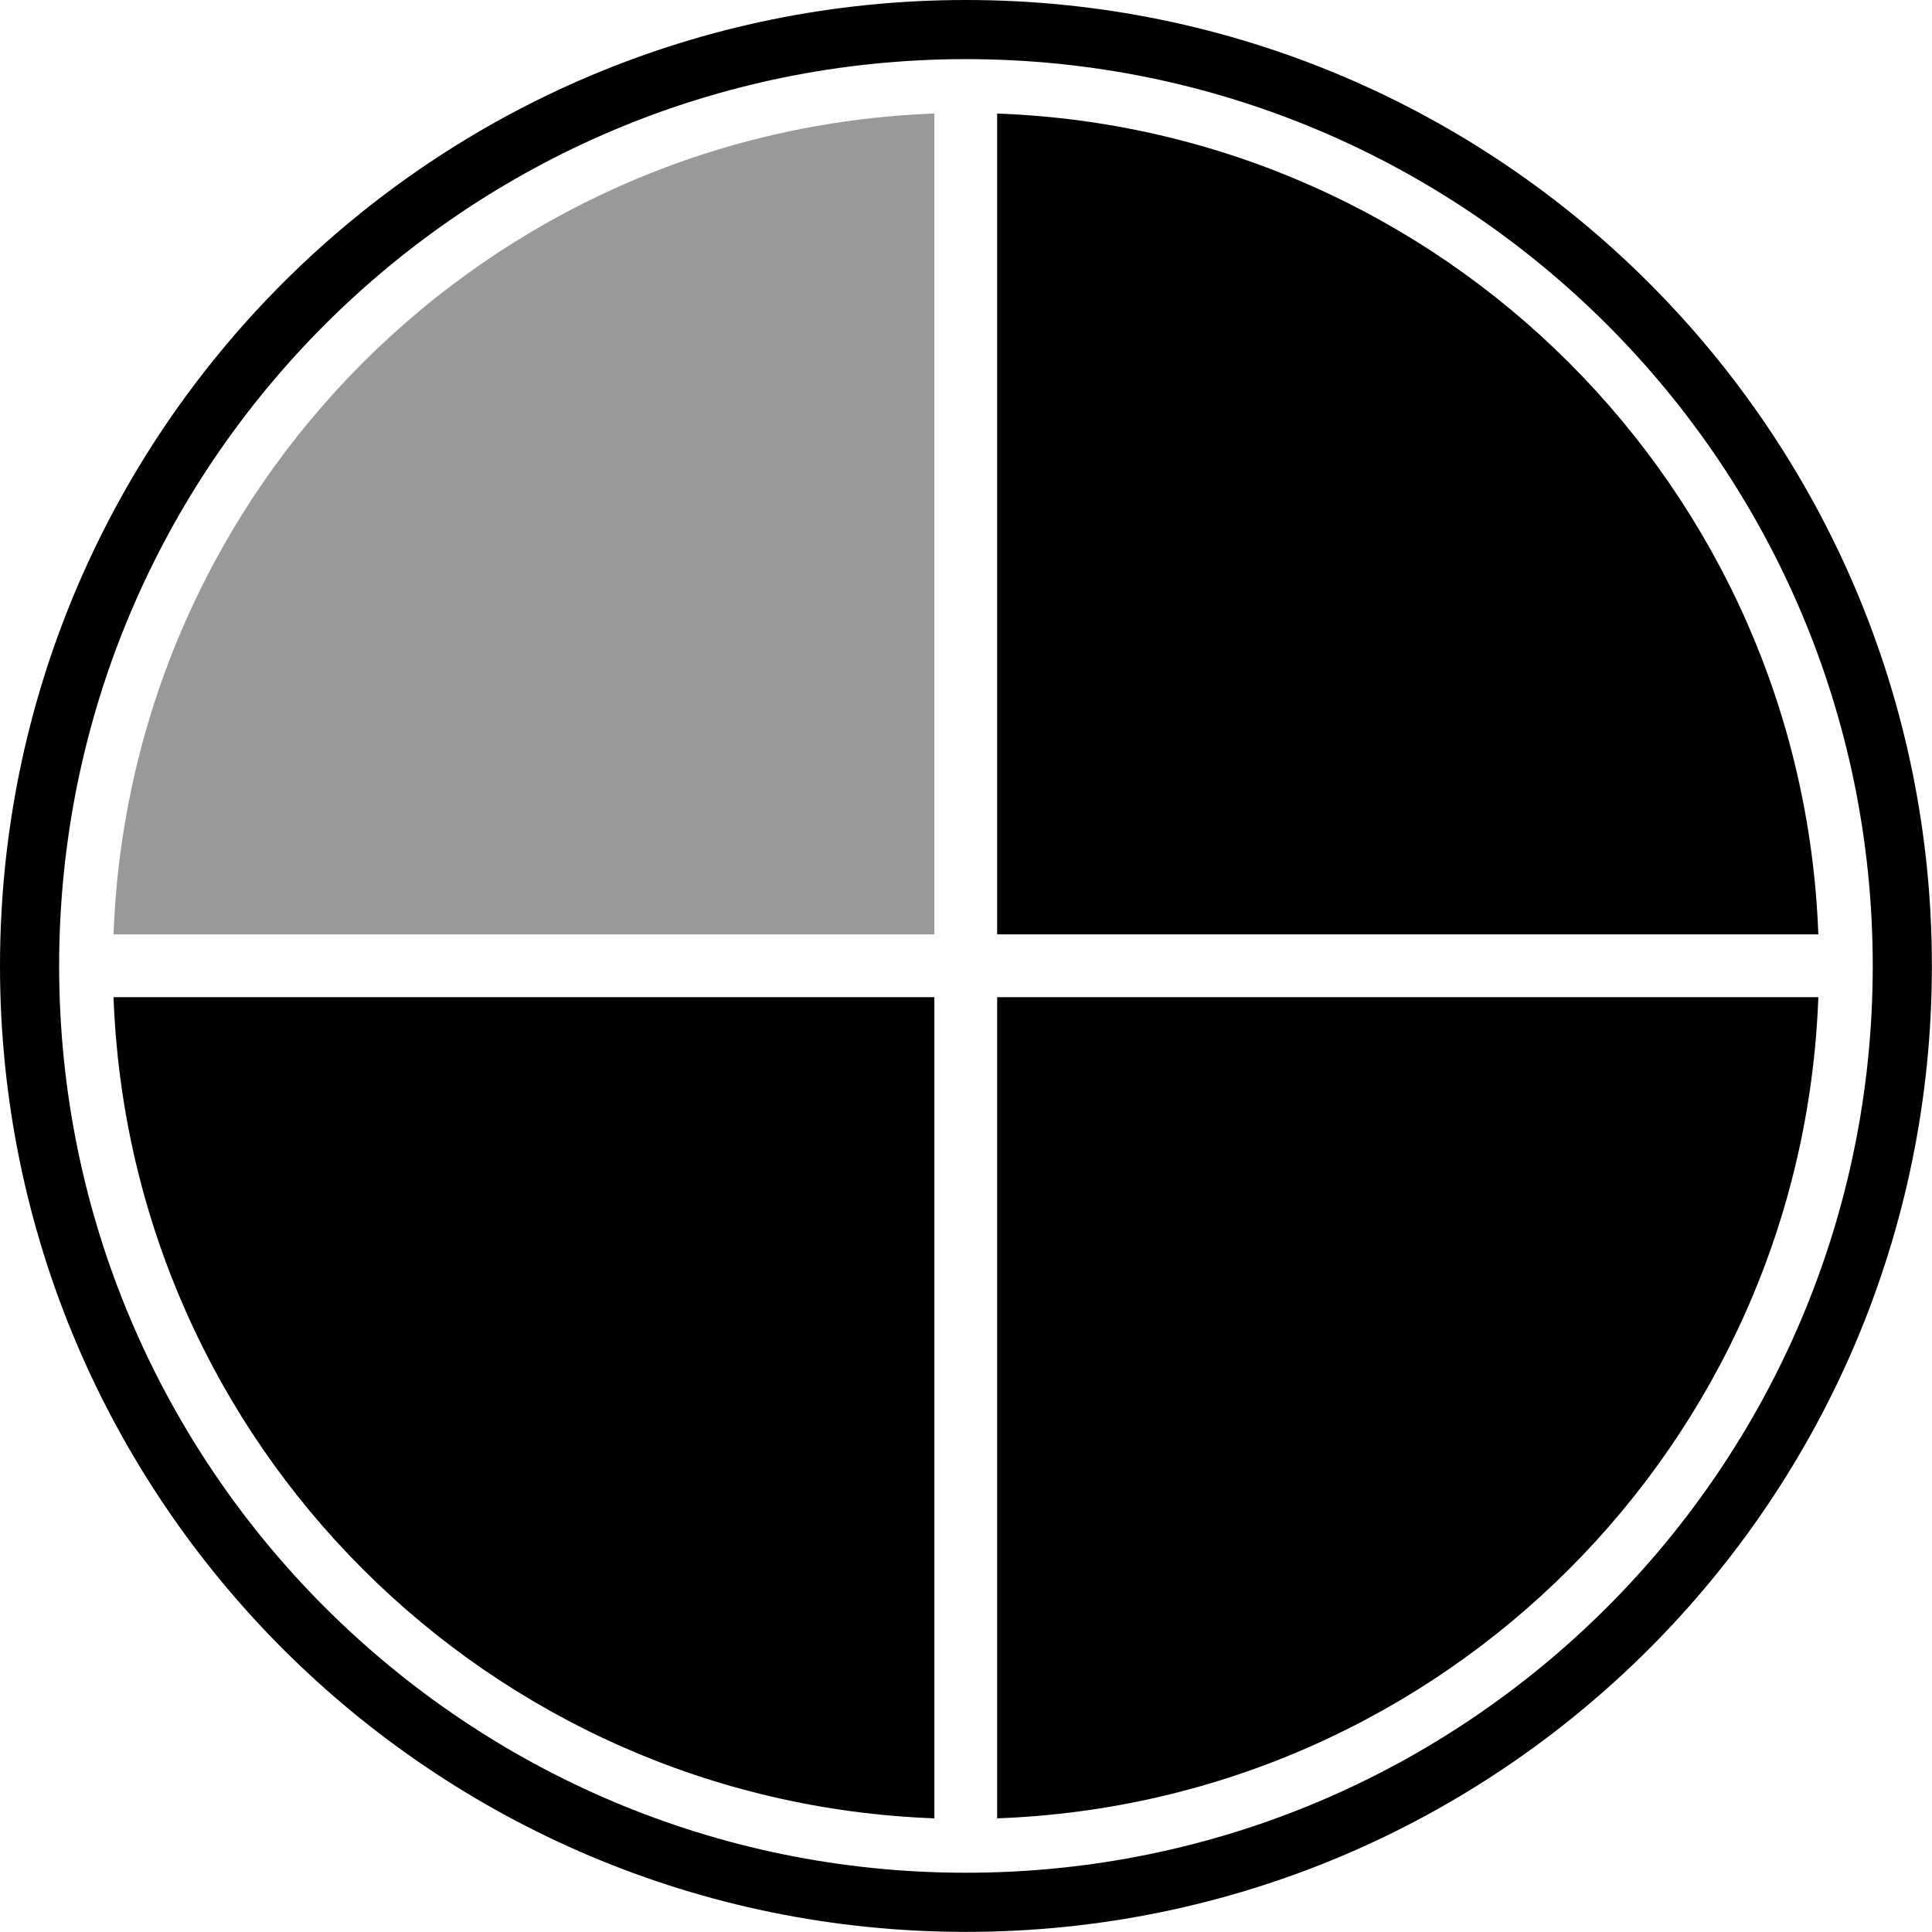
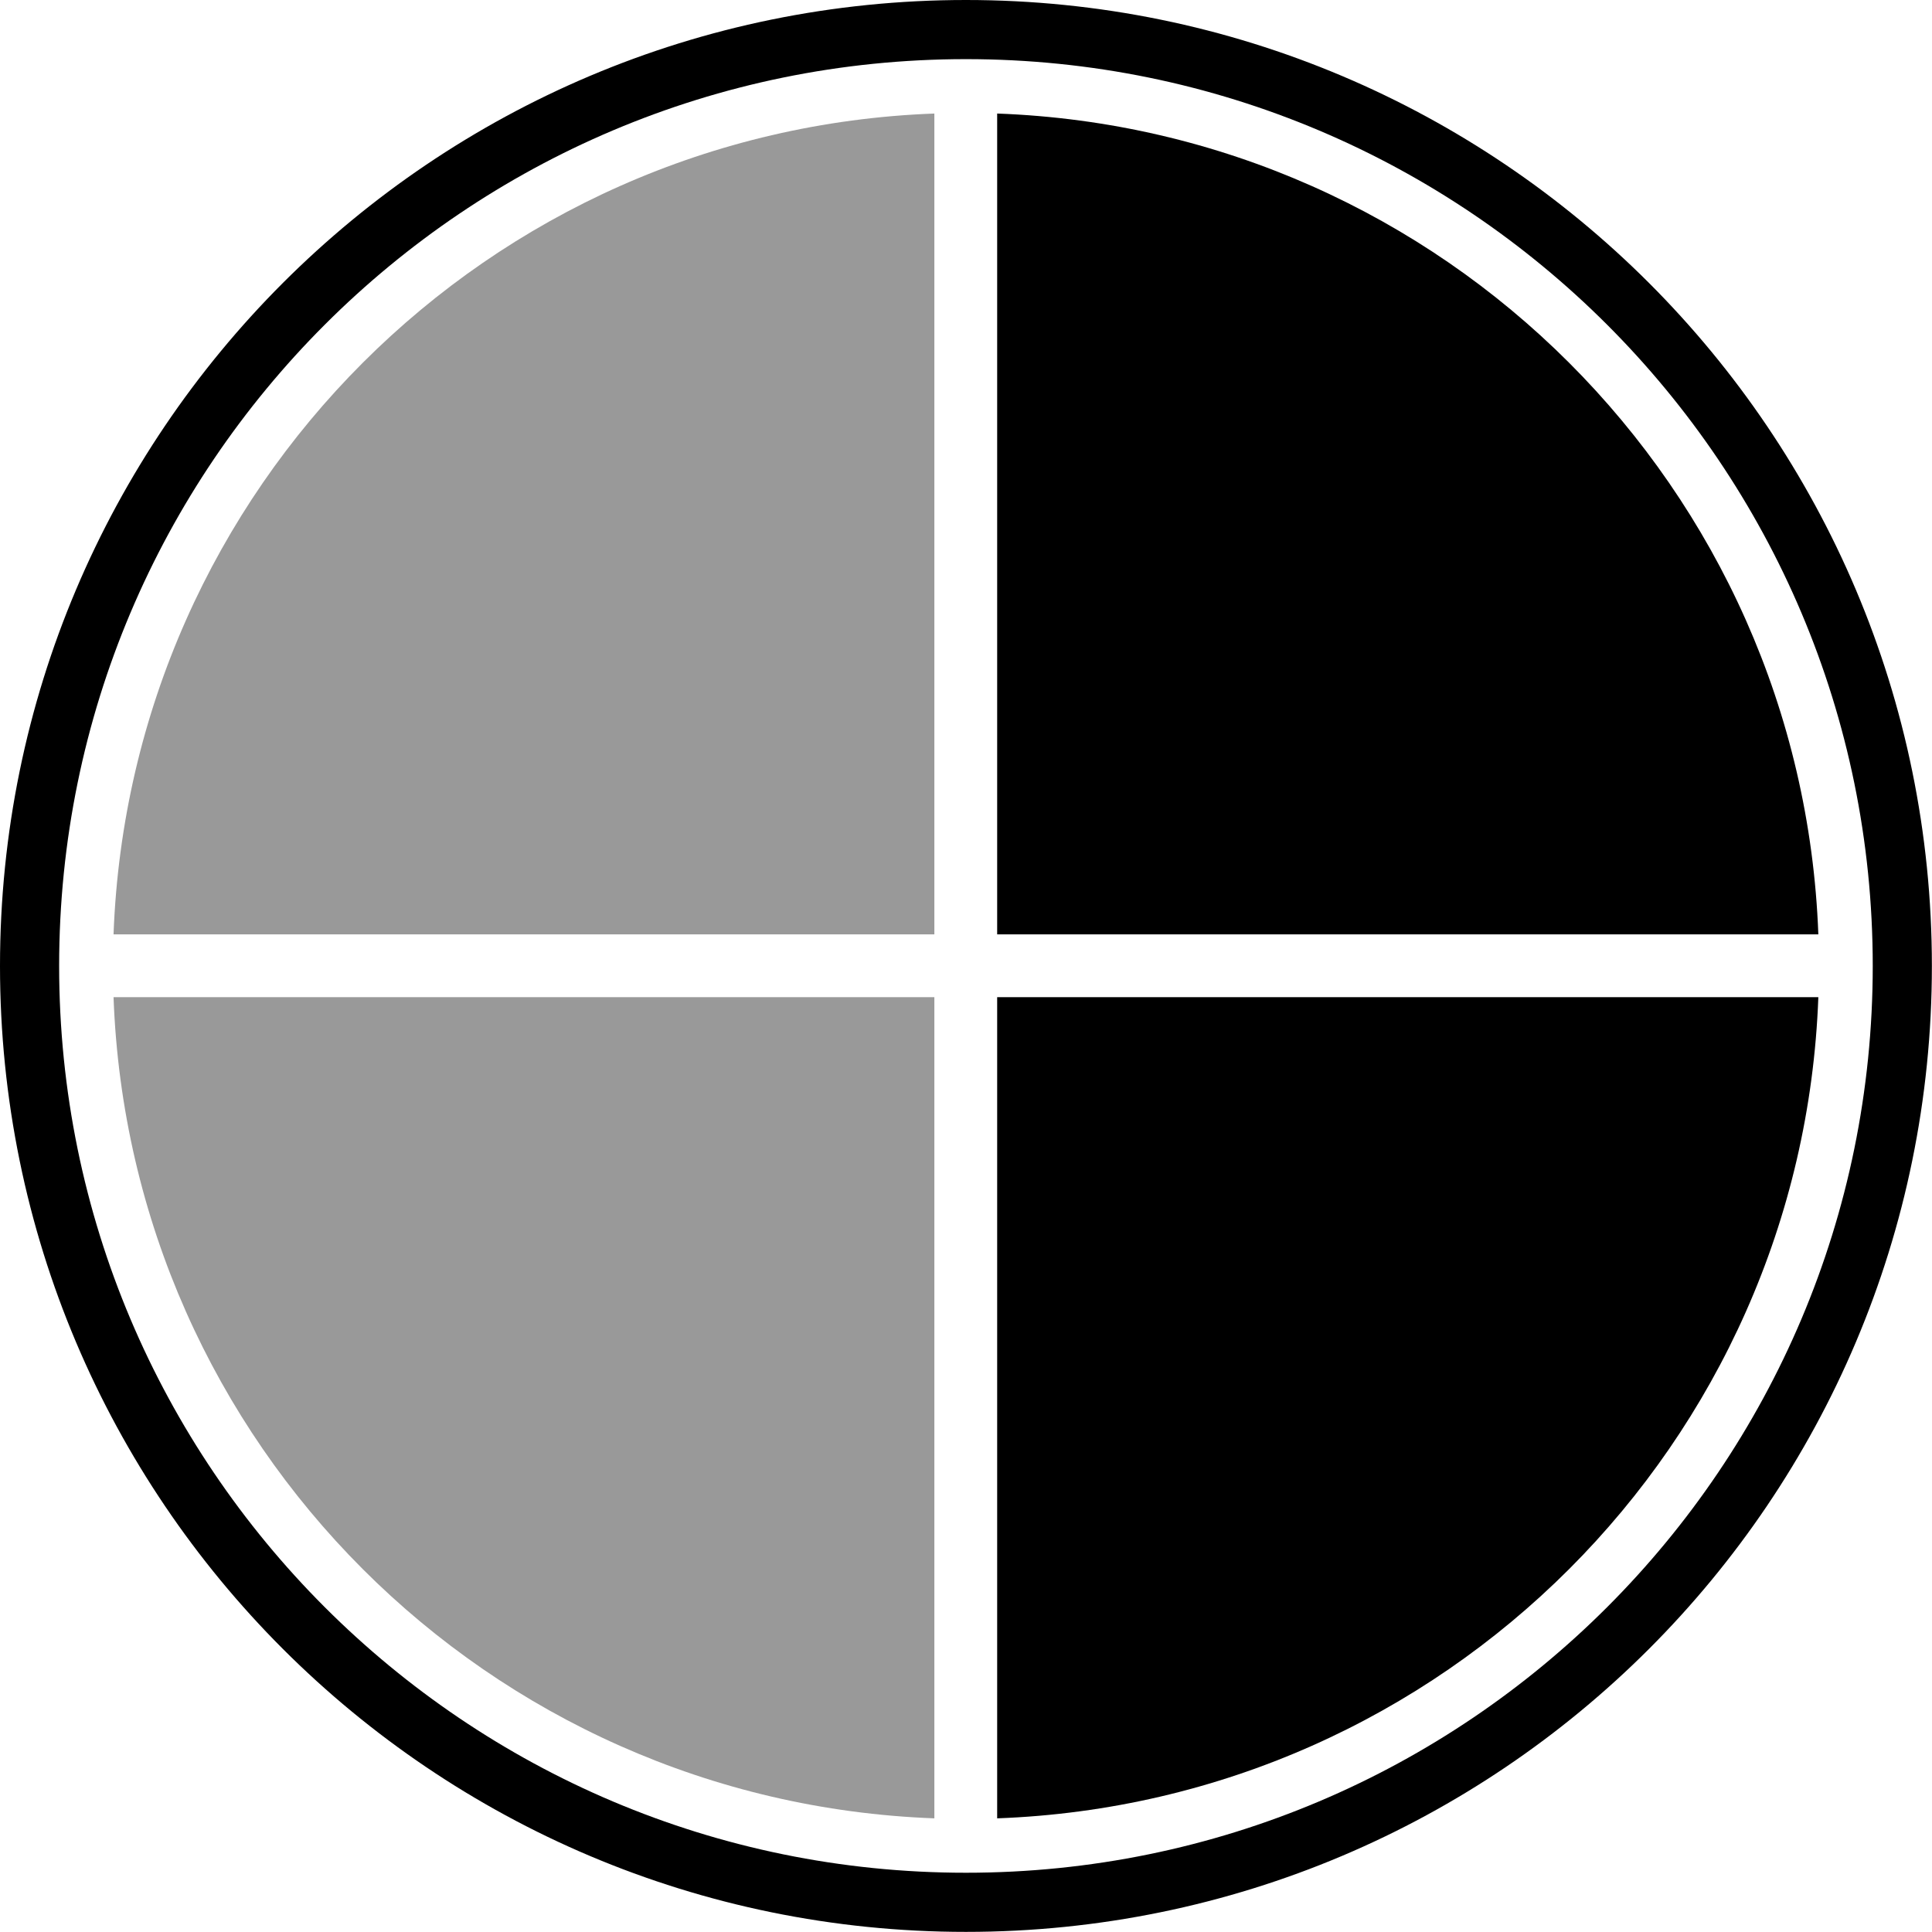
<svg xmlns="http://www.w3.org/2000/svg" viewBox="0 0 163.35 163.35">
  <defs>
    <style>.cls-1{fill:#999;}.cls-2{fill:none;stroke:#000;stroke-miterlimit:10;stroke-width:5px;}</style>
  </defs>
  <g id="Layer_2" data-name="Layer 2">
    <g id="Pz">
      <path class="cls-1" d="M79,79V9.6A72.11,72.11,0,0,0,9.6,79Z" />
      <path d="M84.31,79h69.43A72.11,72.11,0,0,0,84.31,9.6Z" />
-       <path d="M79,84.31H9.6A72.11,72.11,0,0,0,79,153.74Z" />
+       <path class="cls-1" d="M79,84.31H9.6A72.11,72.11,0,0,0,79,153.74Z" />
      <path d="M84.31,84.31v69.43a72.11,72.11,0,0,0,69.43-69.43Z" />
      <circle class="cls-2" cx="81.67" cy="81.67" r="79.17" />
    </g>
  </g>
</svg>
